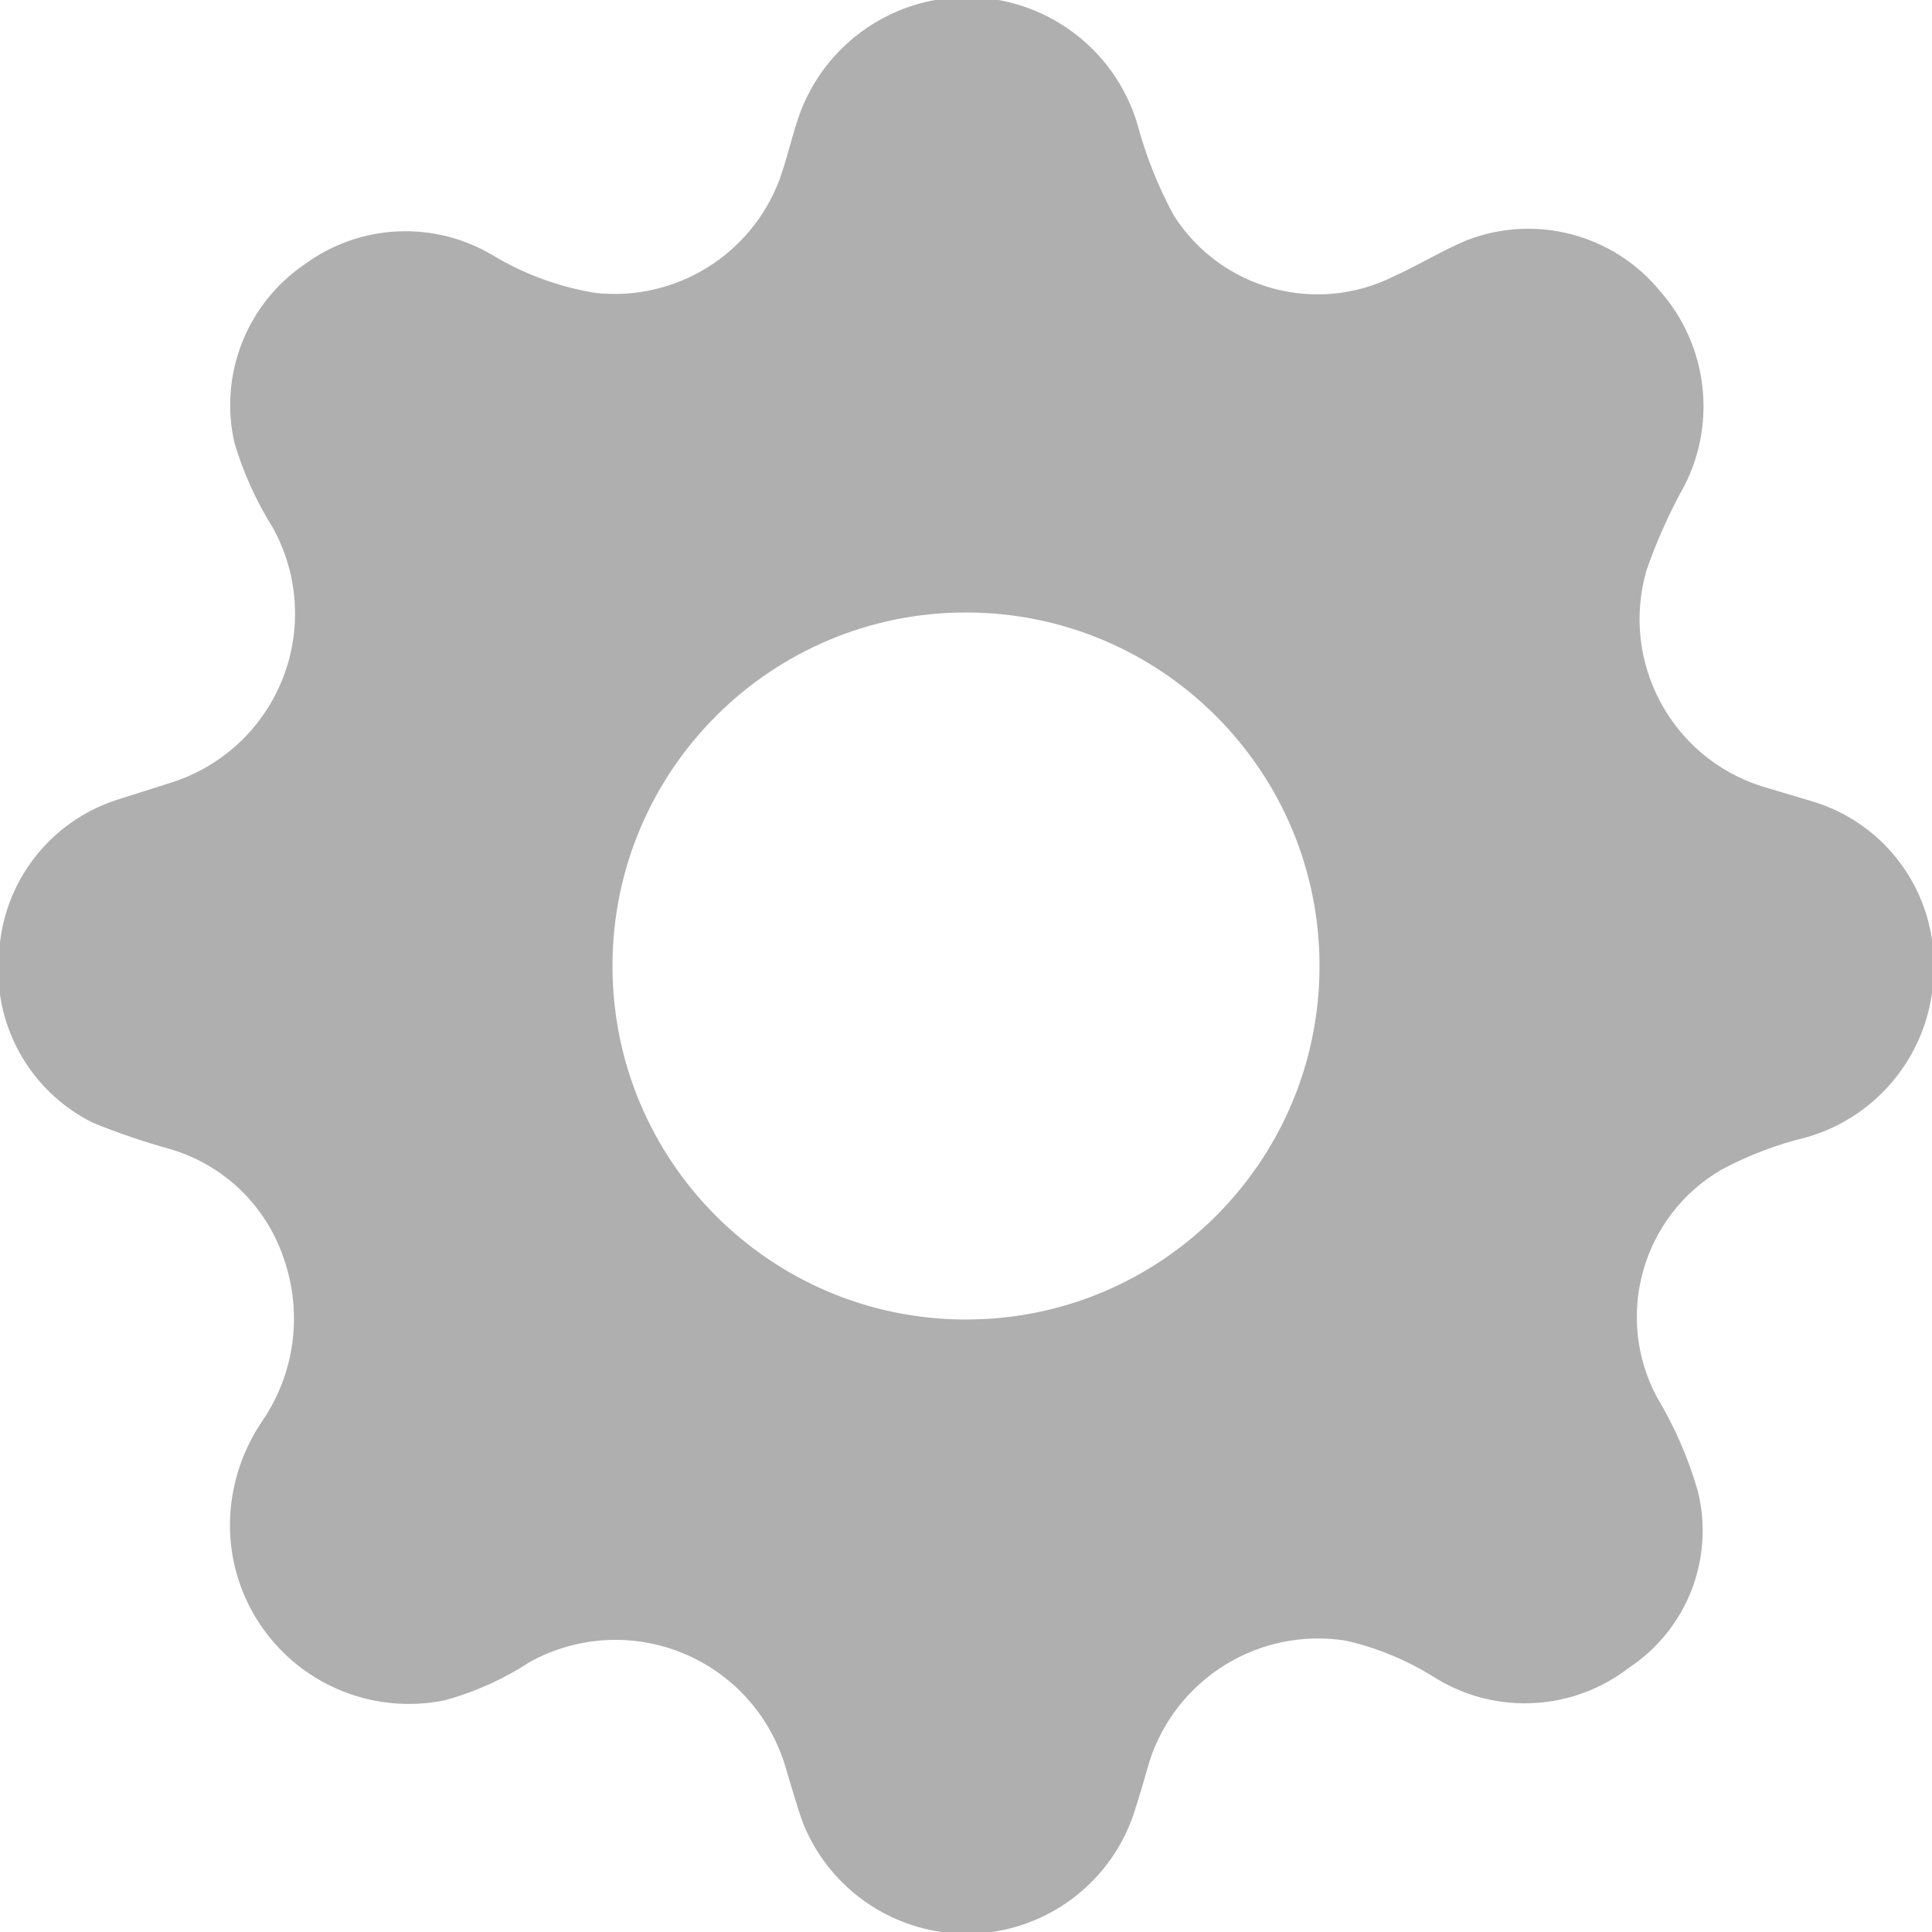
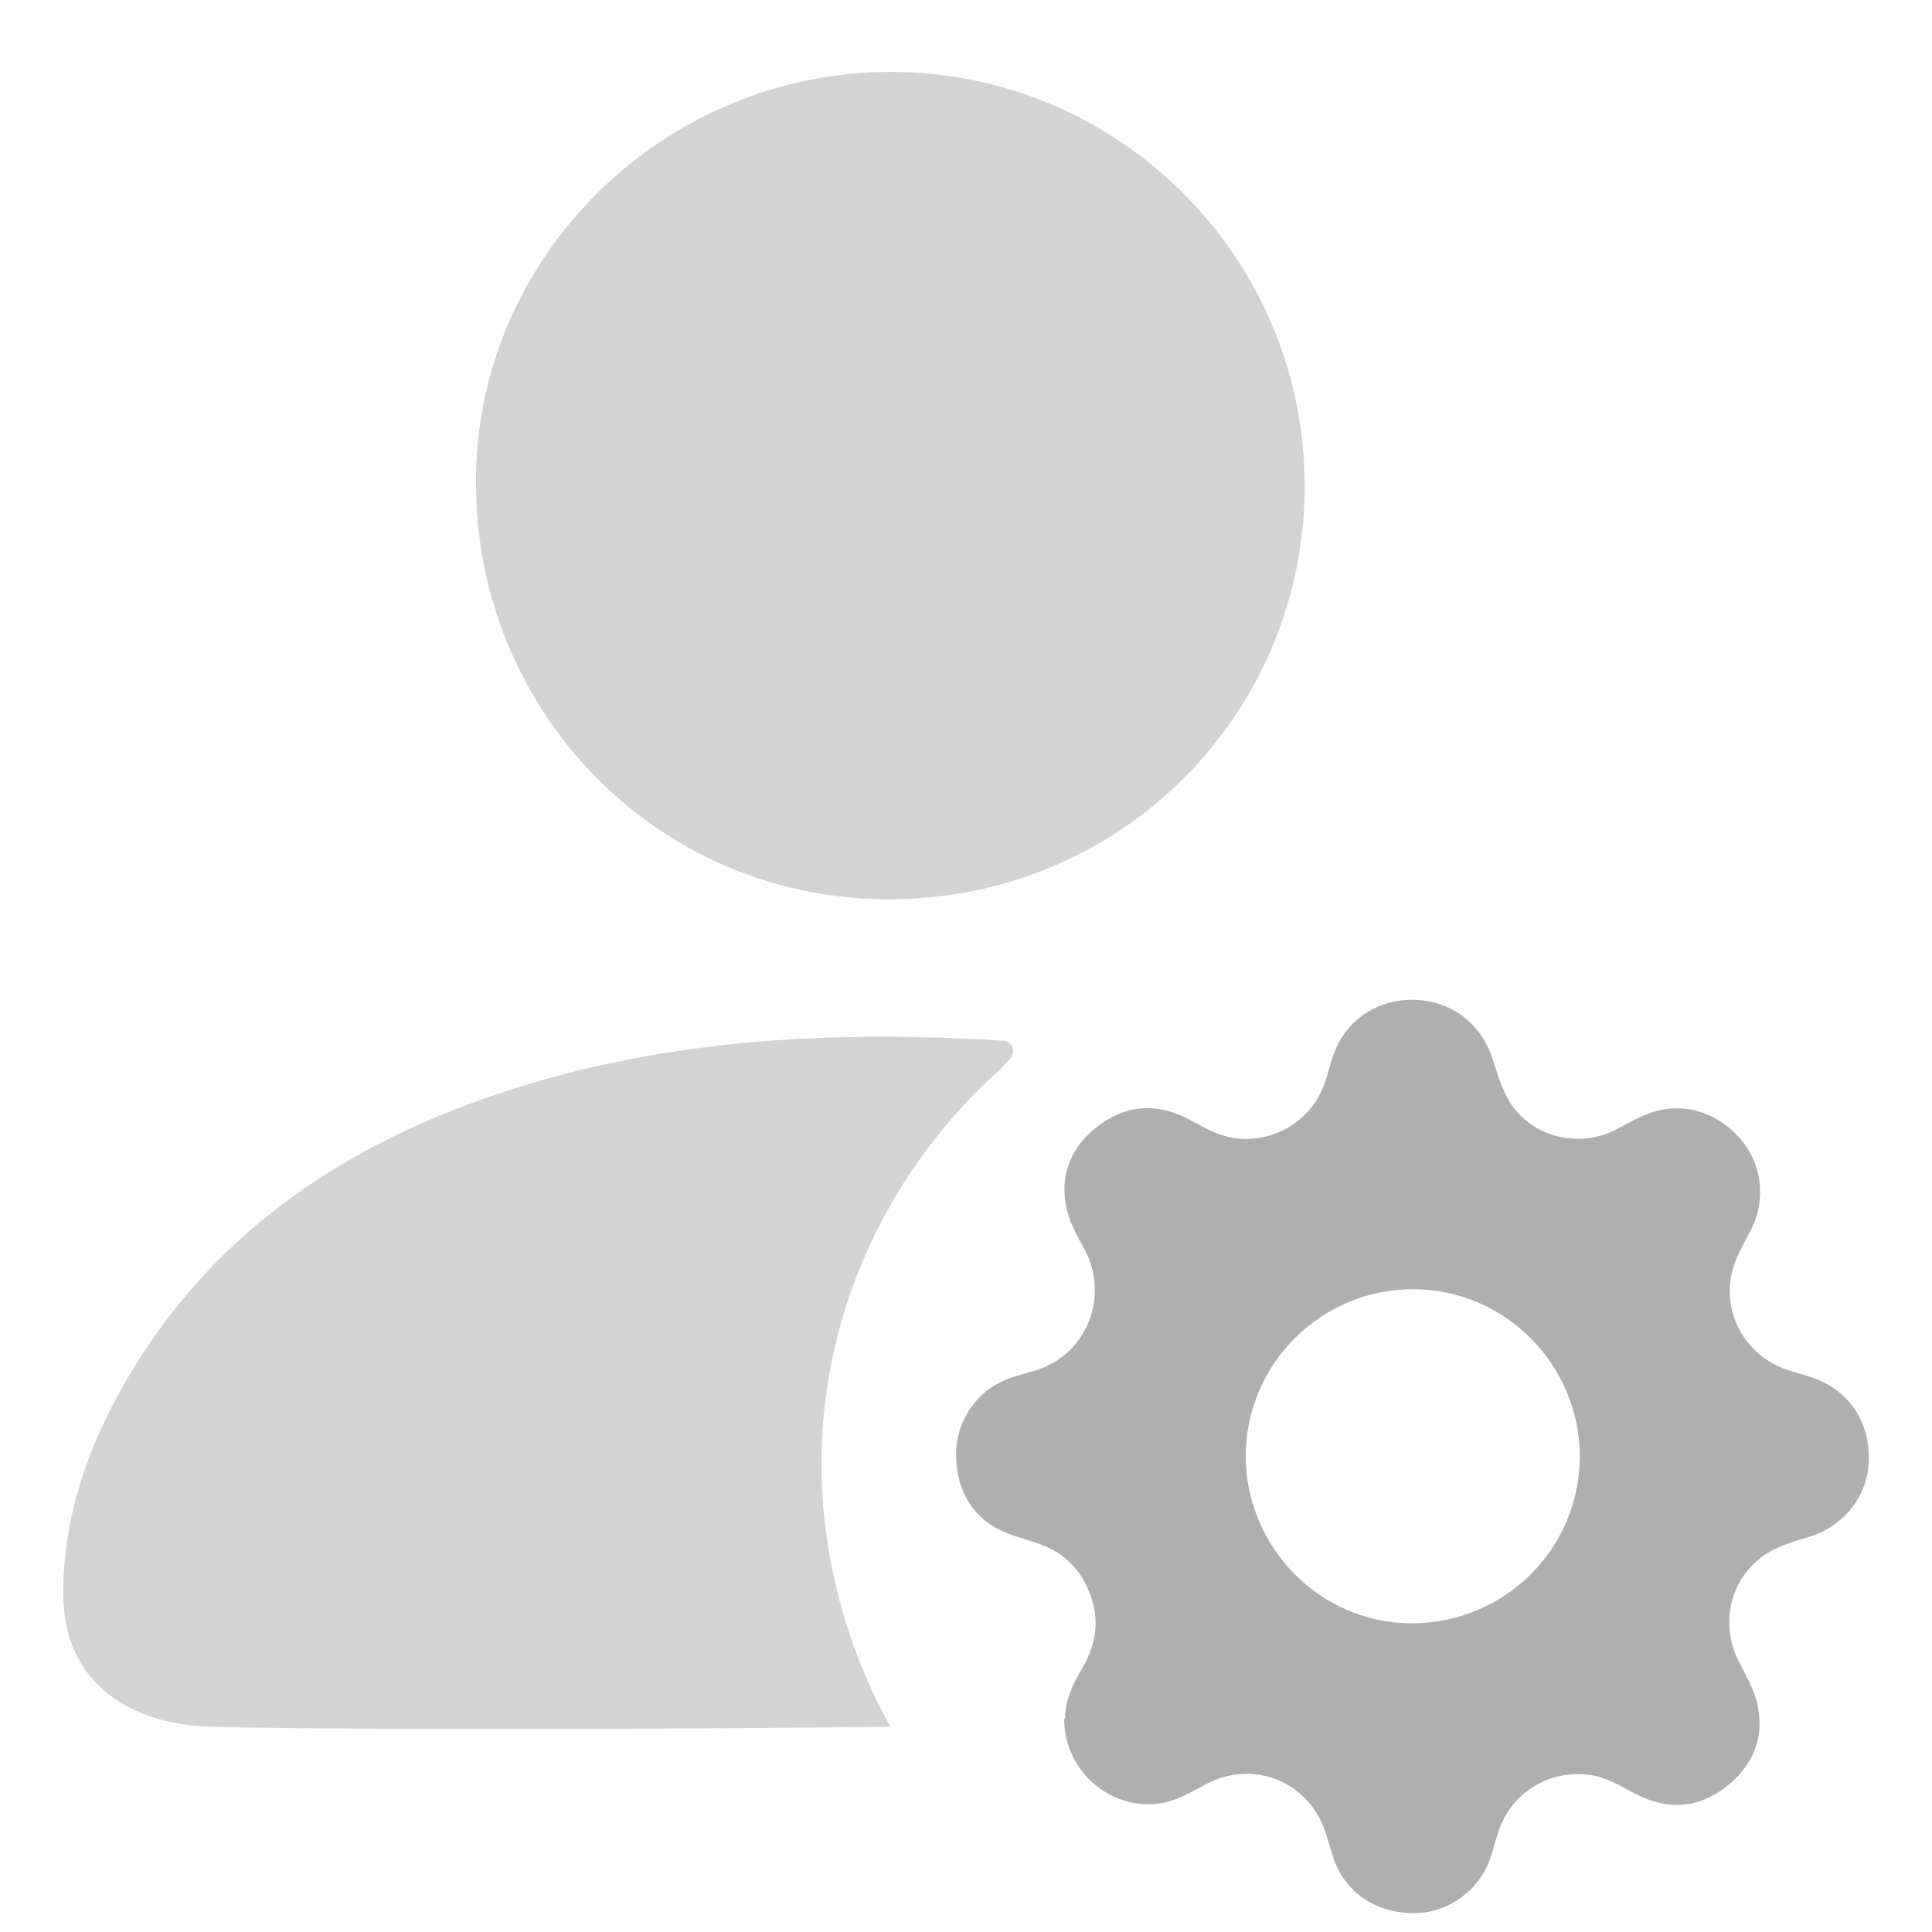
- <svg xmlns="http://www.w3.org/2000/svg" viewBox="0 0 22.68 22.68">
+ <svg xmlns="http://www.w3.org/2000/svg" id="_图层_1" data-name="图层 1" viewBox="0 0 48 48">
  <defs>
-     <style>.cls-1{fill:#afafaf;}</style>
+     <style>
+       .cls-1 {
+         fill: #d3d3d3;
+       }
+ 
+       .cls-2 {
+         fill: #afafaf;
+       }
+     </style>
  </defs>
-   <g id="图层_2" data-name="图层 2">
-     <g id="图层_1-2" data-name="图层 1">
-       <path class="cls-1" d="M2.7,17.85a2.19,2.19,0,0,1,.38-1.17,2.13,2.13,0,0,0,.26-1.88A2,2,0,0,0,2,13.49a8.1,8.1,0,0,1-.91-.31,2,2,0,0,1-1.1-2A2,2,0,0,1,1.37,9.39L2,9.19a2.08,2.08,0,0,0,1.2-3,4,4,0,0,1-.45-1A2,2,0,0,1,3.58,3.1,2,2,0,0,1,5.79,3,3.39,3.39,0,0,0,7,3.44,2.07,2.07,0,0,0,9.15,2.11c.08-.22.13-.44.2-.66a2.09,2.09,0,0,1,4,0,4.87,4.87,0,0,0,.43,1.08,2,2,0,0,0,2.59.71c.29-.13.56-.3.85-.42a2,2,0,0,1,2.27.6,2.05,2.05,0,0,1,.29,2.27,6.31,6.31,0,0,0-.45,1,2.06,2.06,0,0,0,1.35,2.54l.57.17a2,2,0,0,1,1.45,2,2.06,2.06,0,0,1-1.49,1.95,4.23,4.23,0,0,0-1,.38,2,2,0,0,0-.76,2.67,4.65,4.65,0,0,1,.48,1.1,1.93,1.93,0,0,1-.81,2.08,2,2,0,0,1-2.25.13,3.38,3.38,0,0,0-1.07-.45,2.08,2.08,0,0,0-2.31,1.43c-.06.21-.12.42-.19.63a2.07,2.07,0,0,1-3.87.09c-.08-.22-.14-.44-.21-.67a2.08,2.08,0,0,0-3-1.23,3.51,3.51,0,0,1-1,.45A2.1,2.1,0,0,1,2.7,17.85ZM11.35,7.19a4.15,4.15,0,1,0,4.14,4.16A4.15,4.15,0,0,0,11.35,7.19Z" />
-     </g>
+   <g>
+     <path class="cls-1" d="m22.12,42.9c-8.81.1-15.25.05-16.84,0-.43-.01-1.72-.07-2.66-.87-.76-.64-1.05-1.5-1.05-2.47.01-2.05.72-3.9,1.78-5.62,2.11-3.41,5.25-5.49,8.98-6.75,4.51-1.53,8.9-1.49,11.56-1.39.45.02.82.04,1.07.06.02,0,.14.04.19.14.06.12,0,.28-.13.38-.03.03-.05.06-.08.09-.08.08-.08.09-.08.09h0c-.85.75-3.38,3.19-4.2,7.28-.92,4.59.95,8.15,1.47,9.07Z" />
+     <path class="cls-1" d="m11.83,12.21c-.15-5.57,4.39-10.28,10.05-10.42,5.65-.14,10.37,4.34,10.53,9.99.16,5.72-4.35,10.47-10.15,10.56-5.8.1-10.34-4.54-10.43-10.14Z" />
  </g>
+   <path class="cls-2" d="m26.46,42.7c0-.4.16-.8.38-1.17.36-.59.5-1.21.26-1.88-.23-.65-.67-1.09-1.33-1.31-.3-.1-.62-.18-.91-.32-.76-.36-1.16-1.13-1.1-2.04.06-.8.59-1.5,1.36-1.75.21-.07.42-.13.63-.19,1.25-.39,1.82-1.83,1.2-2.99-.18-.33-.37-.66-.45-1.02-.19-.86.13-1.58.83-2.09.7-.51,1.45-.53,2.21-.13.37.2.73.42,1.17.47.94.12,1.87-.44,2.19-1.34.08-.21.13-.44.2-.65.28-.89,1.05-1.45,1.98-1.45.95,0,1.7.56,2,1.46.12.37.23.76.43,1.08.54.86,1.67,1.15,2.59.71.28-.14.55-.31.85-.42.81-.31,1.67-.07,2.27.6.55.62.67,1.51.29,2.27-.16.32-.35.62-.45.96-.32,1.07.29,2.19,1.36,2.54.19.06.38.11.56.17.91.29,1.46,1.06,1.45,2.03,0,.91-.61,1.68-1.5,1.95-.34.1-.69.2-.99.38-.92.55-1.23,1.71-.76,2.67.18.36.4.72.48,1.1.19.85-.12,1.56-.81,2.08-.71.53-1.47.55-2.25.13-.35-.18-.68-.39-1.08-.45-1.02-.15-1.99.44-2.3,1.43-.07.21-.12.43-.19.63-.27.79-1.02,1.35-1.85,1.37-.94.02-1.7-.46-2.02-1.28-.08-.22-.14-.44-.21-.67-.4-1.32-1.82-1.9-3.03-1.23-.34.18-.67.38-1.06.45-1.24.21-2.43-.79-2.42-2.1Zm8.65-10.67c-2.29,0-4.15,1.85-4.16,4.14,0,2.27,1.85,4.16,4.12,4.16,2.31,0,4.17-1.84,4.18-4.14,0-2.28-1.86-4.16-4.14-4.16Z" />
</svg>
